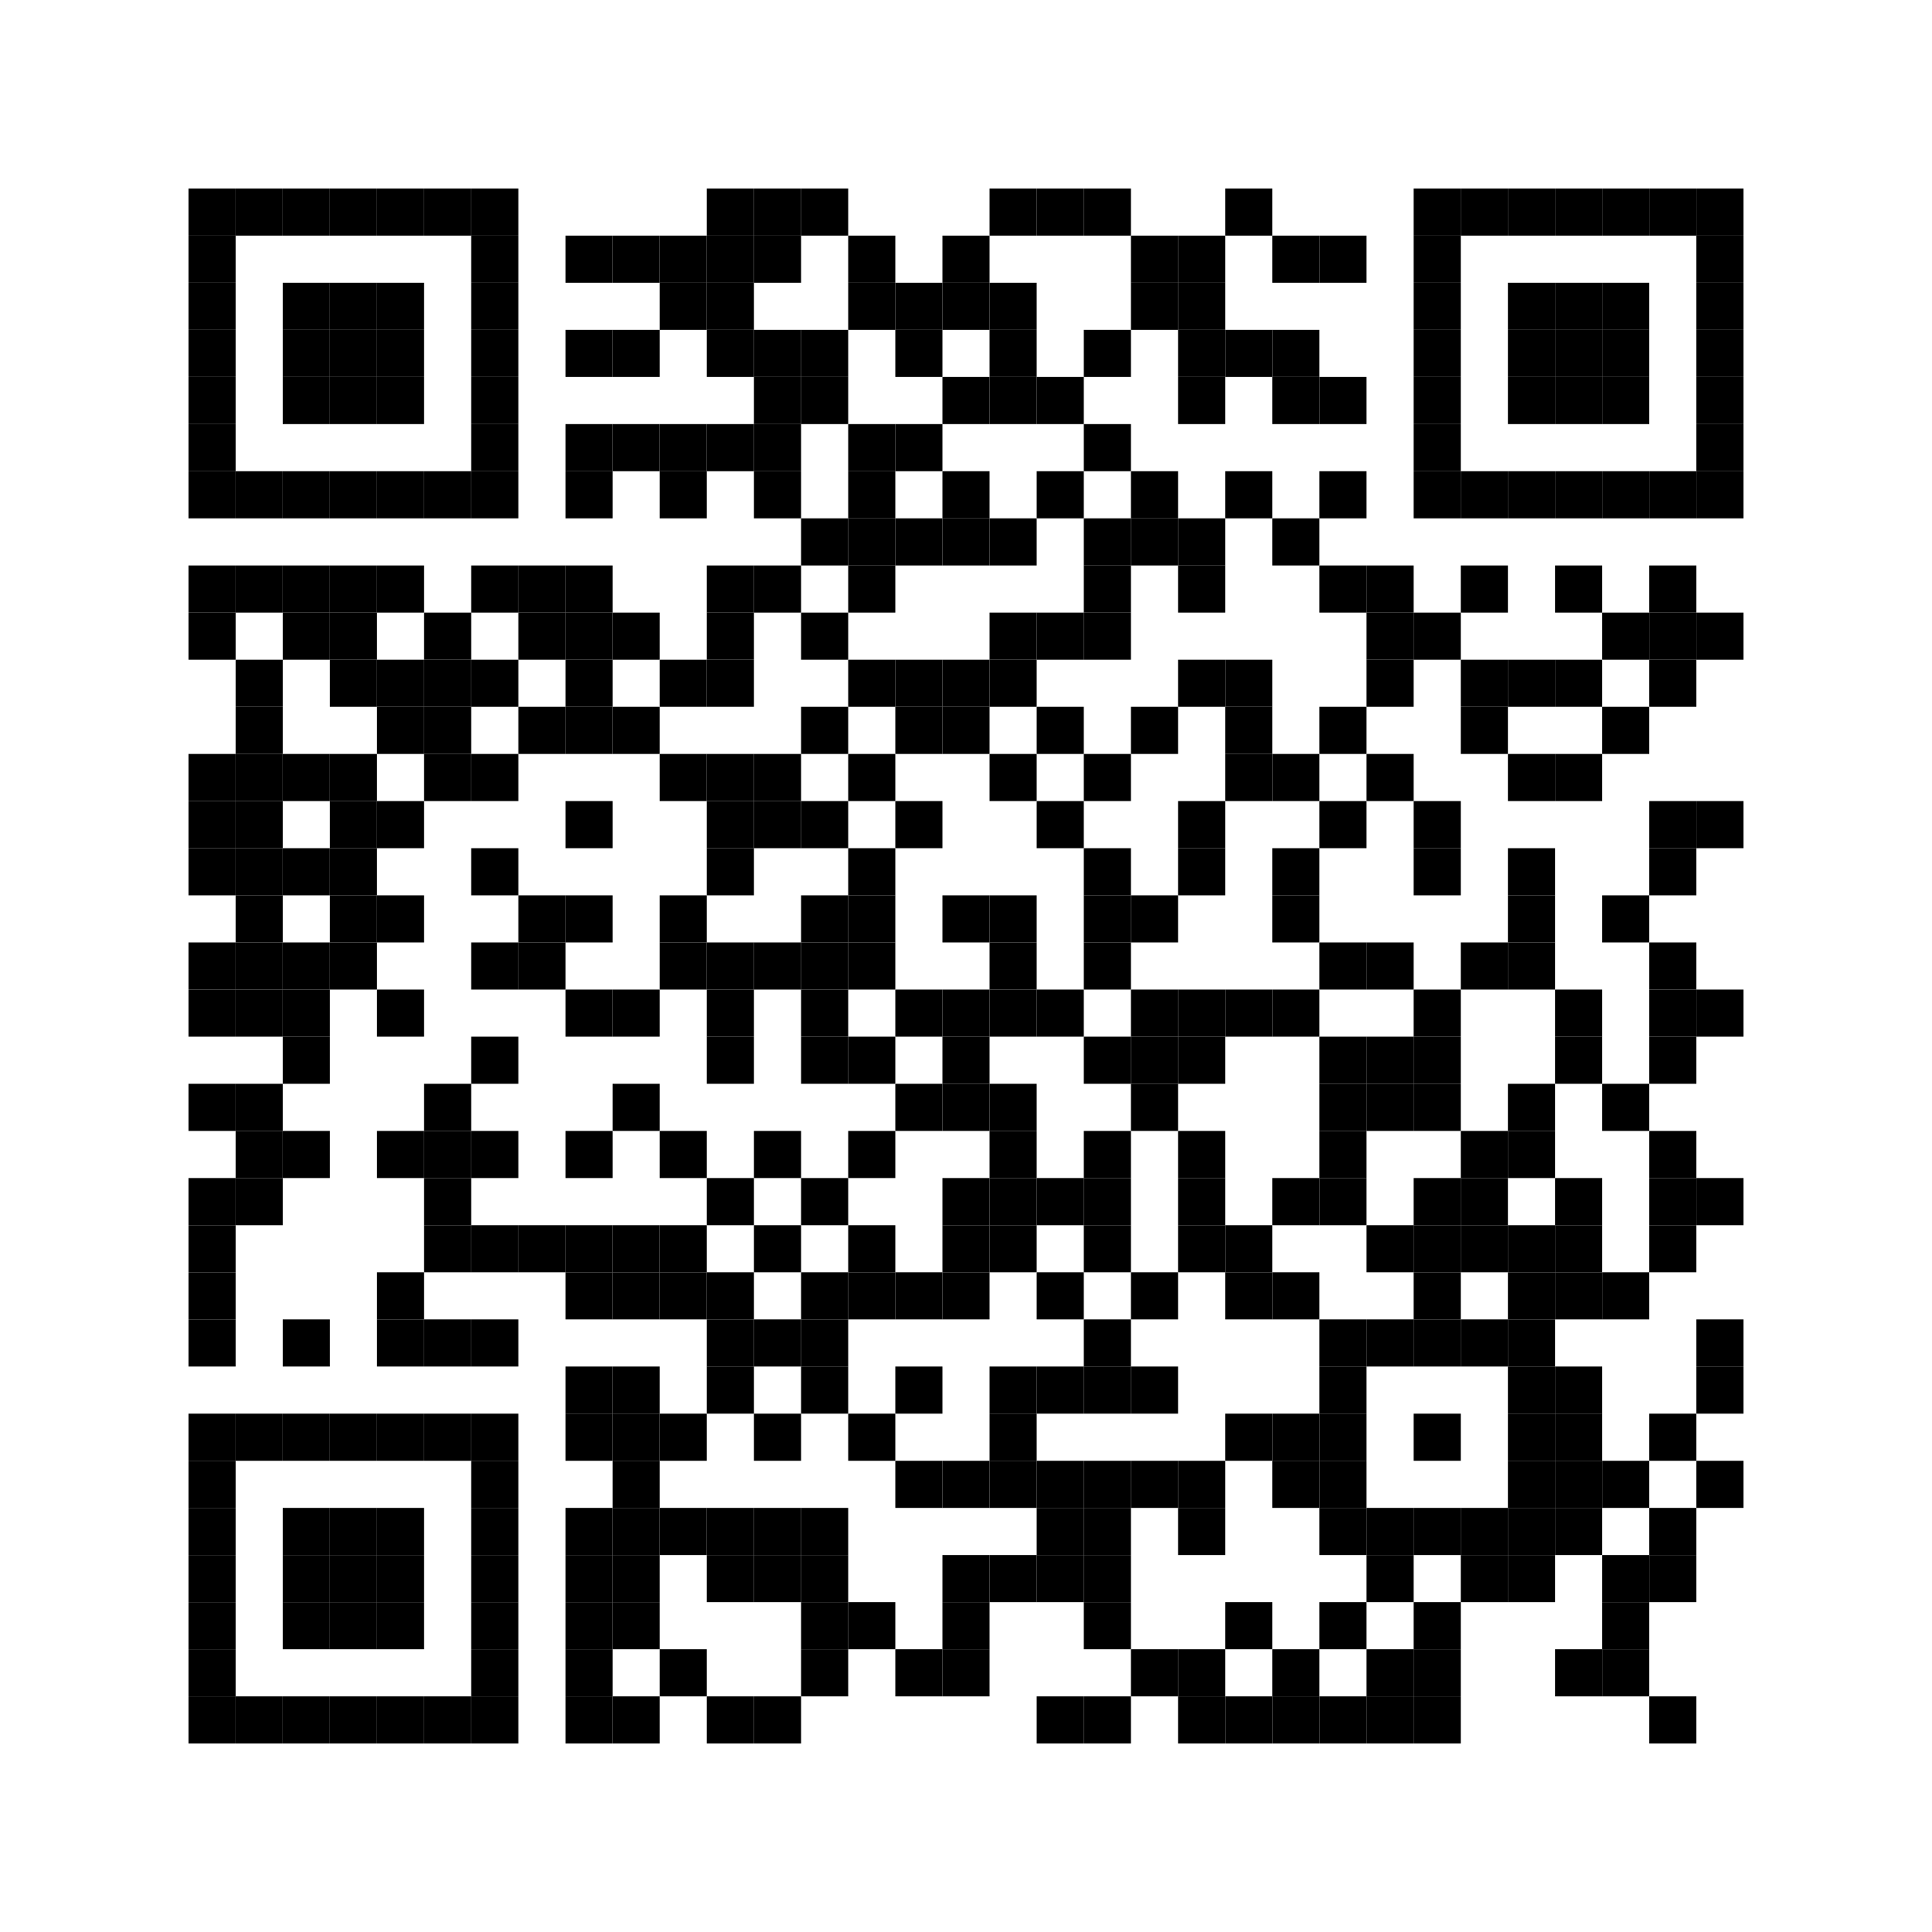
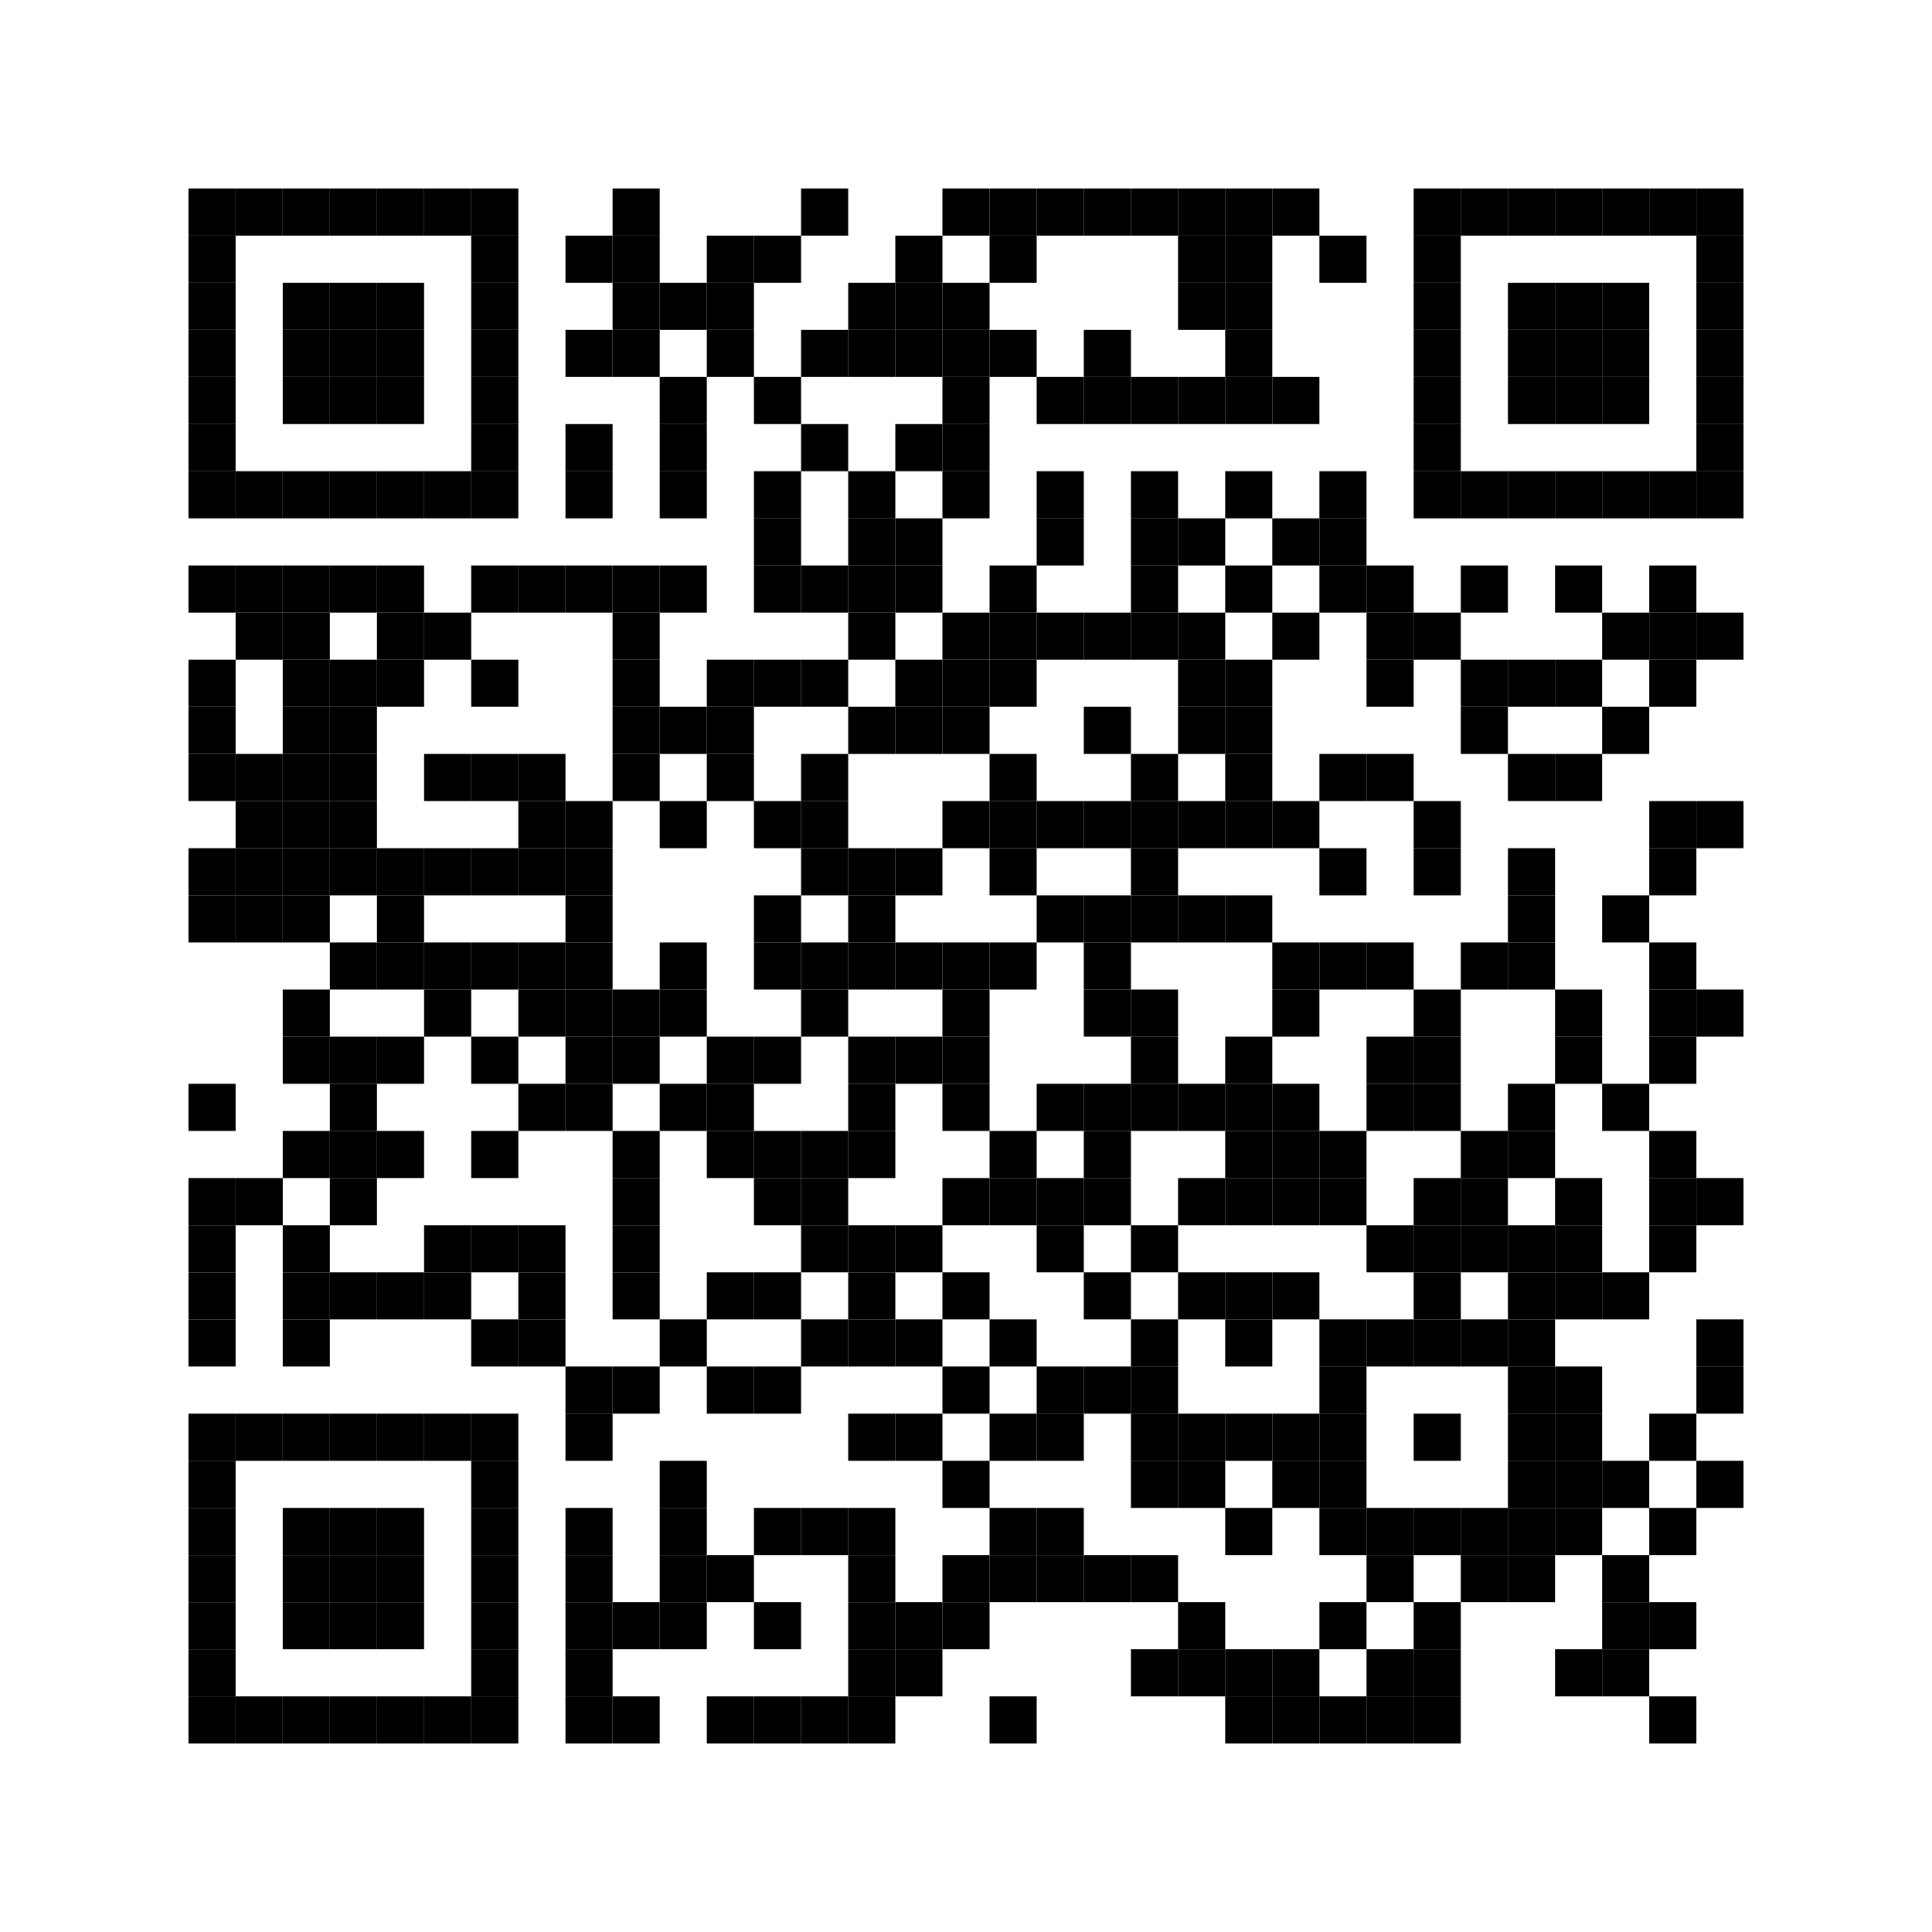
<svg xmlns="http://www.w3.org/2000/svg" width="4.34cm" height="4.34cm" viewBox="0 0 41 41" preserveAspectRatio="none" version="1.1">
  <g id="QRcode">
    <rect x="0" y="0" width="41" height="41" fill="#ffffff" />
    <g id="Pattern" transform="translate(4,4)">
      <rect x="0" y="0" width="1" height="1" fill="#000000" />
      <rect x="1" y="0" width="1" height="1" fill="#000000" />
      <rect x="2" y="0" width="1" height="1" fill="#000000" />
      <rect x="3" y="0" width="1" height="1" fill="#000000" />
      <rect x="4" y="0" width="1" height="1" fill="#000000" />
      <rect x="5" y="0" width="1" height="1" fill="#000000" />
      <rect x="6" y="0" width="1" height="1" fill="#000000" />
-       <rect x="11" y="0" width="1" height="1" fill="#000000" />
-       <rect x="12" y="0" width="1" height="1" fill="#000000" />
+       <rect x="9" y="0" width="1" height="1" fill="#000000" />
      <rect x="13" y="0" width="1" height="1" fill="#000000" />
+       <rect x="16" y="0" width="1" height="1" fill="#000000" />
      <rect x="17" y="0" width="1" height="1" fill="#000000" />
      <rect x="18" y="0" width="1" height="1" fill="#000000" />
      <rect x="19" y="0" width="1" height="1" fill="#000000" />
+       <rect x="20" y="0" width="1" height="1" fill="#000000" />
+       <rect x="21" y="0" width="1" height="1" fill="#000000" />
      <rect x="22" y="0" width="1" height="1" fill="#000000" />
+       <rect x="23" y="0" width="1" height="1" fill="#000000" />
      <rect x="26" y="0" width="1" height="1" fill="#000000" />
      <rect x="27" y="0" width="1" height="1" fill="#000000" />
      <rect x="28" y="0" width="1" height="1" fill="#000000" />
      <rect x="29" y="0" width="1" height="1" fill="#000000" />
      <rect x="30" y="0" width="1" height="1" fill="#000000" />
      <rect x="31" y="0" width="1" height="1" fill="#000000" />
      <rect x="32" y="0" width="1" height="1" fill="#000000" />
      <rect x="0" y="1" width="1" height="1" fill="#000000" />
      <rect x="6" y="1" width="1" height="1" fill="#000000" />
      <rect x="8" y="1" width="1" height="1" fill="#000000" />
      <rect x="9" y="1" width="1" height="1" fill="#000000" />
-       <rect x="10" y="1" width="1" height="1" fill="#000000" />
      <rect x="11" y="1" width="1" height="1" fill="#000000" />
      <rect x="12" y="1" width="1" height="1" fill="#000000" />
-       <rect x="14" y="1" width="1" height="1" fill="#000000" />
-       <rect x="16" y="1" width="1" height="1" fill="#000000" />
-       <rect x="20" y="1" width="1" height="1" fill="#000000" />
+       <rect x="15" y="1" width="1" height="1" fill="#000000" />
+       <rect x="17" y="1" width="1" height="1" fill="#000000" />
      <rect x="21" y="1" width="1" height="1" fill="#000000" />
-       <rect x="23" y="1" width="1" height="1" fill="#000000" />
+       <rect x="22" y="1" width="1" height="1" fill="#000000" />
      <rect x="24" y="1" width="1" height="1" fill="#000000" />
      <rect x="26" y="1" width="1" height="1" fill="#000000" />
      <rect x="32" y="1" width="1" height="1" fill="#000000" />
      <rect x="0" y="2" width="1" height="1" fill="#000000" />
      <rect x="2" y="2" width="1" height="1" fill="#000000" />
      <rect x="3" y="2" width="1" height="1" fill="#000000" />
      <rect x="4" y="2" width="1" height="1" fill="#000000" />
      <rect x="6" y="2" width="1" height="1" fill="#000000" />
+       <rect x="9" y="2" width="1" height="1" fill="#000000" />
      <rect x="10" y="2" width="1" height="1" fill="#000000" />
      <rect x="11" y="2" width="1" height="1" fill="#000000" />
      <rect x="14" y="2" width="1" height="1" fill="#000000" />
      <rect x="15" y="2" width="1" height="1" fill="#000000" />
      <rect x="16" y="2" width="1" height="1" fill="#000000" />
-       <rect x="17" y="2" width="1" height="1" fill="#000000" />
-       <rect x="20" y="2" width="1" height="1" fill="#000000" />
      <rect x="21" y="2" width="1" height="1" fill="#000000" />
+       <rect x="22" y="2" width="1" height="1" fill="#000000" />
      <rect x="26" y="2" width="1" height="1" fill="#000000" />
      <rect x="28" y="2" width="1" height="1" fill="#000000" />
      <rect x="29" y="2" width="1" height="1" fill="#000000" />
      <rect x="30" y="2" width="1" height="1" fill="#000000" />
      <rect x="32" y="2" width="1" height="1" fill="#000000" />
      <rect x="0" y="3" width="1" height="1" fill="#000000" />
      <rect x="2" y="3" width="1" height="1" fill="#000000" />
      <rect x="3" y="3" width="1" height="1" fill="#000000" />
      <rect x="4" y="3" width="1" height="1" fill="#000000" />
      <rect x="6" y="3" width="1" height="1" fill="#000000" />
      <rect x="8" y="3" width="1" height="1" fill="#000000" />
      <rect x="9" y="3" width="1" height="1" fill="#000000" />
      <rect x="11" y="3" width="1" height="1" fill="#000000" />
-       <rect x="12" y="3" width="1" height="1" fill="#000000" />
      <rect x="13" y="3" width="1" height="1" fill="#000000" />
+       <rect x="14" y="3" width="1" height="1" fill="#000000" />
      <rect x="15" y="3" width="1" height="1" fill="#000000" />
+       <rect x="16" y="3" width="1" height="1" fill="#000000" />
      <rect x="17" y="3" width="1" height="1" fill="#000000" />
      <rect x="19" y="3" width="1" height="1" fill="#000000" />
-       <rect x="21" y="3" width="1" height="1" fill="#000000" />
      <rect x="22" y="3" width="1" height="1" fill="#000000" />
-       <rect x="23" y="3" width="1" height="1" fill="#000000" />
      <rect x="26" y="3" width="1" height="1" fill="#000000" />
      <rect x="28" y="3" width="1" height="1" fill="#000000" />
      <rect x="29" y="3" width="1" height="1" fill="#000000" />
      <rect x="30" y="3" width="1" height="1" fill="#000000" />
      <rect x="32" y="3" width="1" height="1" fill="#000000" />
      <rect x="0" y="4" width="1" height="1" fill="#000000" />
      <rect x="2" y="4" width="1" height="1" fill="#000000" />
      <rect x="3" y="4" width="1" height="1" fill="#000000" />
      <rect x="4" y="4" width="1" height="1" fill="#000000" />
      <rect x="6" y="4" width="1" height="1" fill="#000000" />
+       <rect x="10" y="4" width="1" height="1" fill="#000000" />
      <rect x="12" y="4" width="1" height="1" fill="#000000" />
-       <rect x="13" y="4" width="1" height="1" fill="#000000" />
      <rect x="16" y="4" width="1" height="1" fill="#000000" />
-       <rect x="17" y="4" width="1" height="1" fill="#000000" />
      <rect x="18" y="4" width="1" height="1" fill="#000000" />
+       <rect x="19" y="4" width="1" height="1" fill="#000000" />
+       <rect x="20" y="4" width="1" height="1" fill="#000000" />
      <rect x="21" y="4" width="1" height="1" fill="#000000" />
+       <rect x="22" y="4" width="1" height="1" fill="#000000" />
      <rect x="23" y="4" width="1" height="1" fill="#000000" />
-       <rect x="24" y="4" width="1" height="1" fill="#000000" />
      <rect x="26" y="4" width="1" height="1" fill="#000000" />
      <rect x="28" y="4" width="1" height="1" fill="#000000" />
      <rect x="29" y="4" width="1" height="1" fill="#000000" />
      <rect x="30" y="4" width="1" height="1" fill="#000000" />
      <rect x="32" y="4" width="1" height="1" fill="#000000" />
      <rect x="0" y="5" width="1" height="1" fill="#000000" />
      <rect x="6" y="5" width="1" height="1" fill="#000000" />
      <rect x="8" y="5" width="1" height="1" fill="#000000" />
-       <rect x="9" y="5" width="1" height="1" fill="#000000" />
      <rect x="10" y="5" width="1" height="1" fill="#000000" />
-       <rect x="11" y="5" width="1" height="1" fill="#000000" />
-       <rect x="12" y="5" width="1" height="1" fill="#000000" />
-       <rect x="14" y="5" width="1" height="1" fill="#000000" />
+       <rect x="13" y="5" width="1" height="1" fill="#000000" />
      <rect x="15" y="5" width="1" height="1" fill="#000000" />
-       <rect x="19" y="5" width="1" height="1" fill="#000000" />
+       <rect x="16" y="5" width="1" height="1" fill="#000000" />
      <rect x="26" y="5" width="1" height="1" fill="#000000" />
      <rect x="32" y="5" width="1" height="1" fill="#000000" />
      <rect x="0" y="6" width="1" height="1" fill="#000000" />
      <rect x="1" y="6" width="1" height="1" fill="#000000" />
      <rect x="2" y="6" width="1" height="1" fill="#000000" />
      <rect x="3" y="6" width="1" height="1" fill="#000000" />
      <rect x="4" y="6" width="1" height="1" fill="#000000" />
      <rect x="5" y="6" width="1" height="1" fill="#000000" />
      <rect x="6" y="6" width="1" height="1" fill="#000000" />
      <rect x="8" y="6" width="1" height="1" fill="#000000" />
      <rect x="10" y="6" width="1" height="1" fill="#000000" />
      <rect x="12" y="6" width="1" height="1" fill="#000000" />
      <rect x="14" y="6" width="1" height="1" fill="#000000" />
      <rect x="16" y="6" width="1" height="1" fill="#000000" />
      <rect x="18" y="6" width="1" height="1" fill="#000000" />
      <rect x="20" y="6" width="1" height="1" fill="#000000" />
      <rect x="22" y="6" width="1" height="1" fill="#000000" />
      <rect x="24" y="6" width="1" height="1" fill="#000000" />
      <rect x="26" y="6" width="1" height="1" fill="#000000" />
      <rect x="27" y="6" width="1" height="1" fill="#000000" />
      <rect x="28" y="6" width="1" height="1" fill="#000000" />
      <rect x="29" y="6" width="1" height="1" fill="#000000" />
      <rect x="30" y="6" width="1" height="1" fill="#000000" />
      <rect x="31" y="6" width="1" height="1" fill="#000000" />
      <rect x="32" y="6" width="1" height="1" fill="#000000" />
-       <rect x="13" y="7" width="1" height="1" fill="#000000" />
+       <rect x="12" y="7" width="1" height="1" fill="#000000" />
      <rect x="14" y="7" width="1" height="1" fill="#000000" />
      <rect x="15" y="7" width="1" height="1" fill="#000000" />
-       <rect x="16" y="7" width="1" height="1" fill="#000000" />
-       <rect x="17" y="7" width="1" height="1" fill="#000000" />
-       <rect x="19" y="7" width="1" height="1" fill="#000000" />
+       <rect x="18" y="7" width="1" height="1" fill="#000000" />
      <rect x="20" y="7" width="1" height="1" fill="#000000" />
      <rect x="21" y="7" width="1" height="1" fill="#000000" />
      <rect x="23" y="7" width="1" height="1" fill="#000000" />
+       <rect x="24" y="7" width="1" height="1" fill="#000000" />
      <rect x="0" y="8" width="1" height="1" fill="#000000" />
      <rect x="1" y="8" width="1" height="1" fill="#000000" />
      <rect x="2" y="8" width="1" height="1" fill="#000000" />
      <rect x="3" y="8" width="1" height="1" fill="#000000" />
      <rect x="4" y="8" width="1" height="1" fill="#000000" />
      <rect x="6" y="8" width="1" height="1" fill="#000000" />
      <rect x="7" y="8" width="1" height="1" fill="#000000" />
      <rect x="8" y="8" width="1" height="1" fill="#000000" />
-       <rect x="11" y="8" width="1" height="1" fill="#000000" />
+       <rect x="9" y="8" width="1" height="1" fill="#000000" />
+       <rect x="10" y="8" width="1" height="1" fill="#000000" />
      <rect x="12" y="8" width="1" height="1" fill="#000000" />
+       <rect x="13" y="8" width="1" height="1" fill="#000000" />
      <rect x="14" y="8" width="1" height="1" fill="#000000" />
-       <rect x="19" y="8" width="1" height="1" fill="#000000" />
-       <rect x="21" y="8" width="1" height="1" fill="#000000" />
+       <rect x="15" y="8" width="1" height="1" fill="#000000" />
+       <rect x="17" y="8" width="1" height="1" fill="#000000" />
+       <rect x="20" y="8" width="1" height="1" fill="#000000" />
+       <rect x="22" y="8" width="1" height="1" fill="#000000" />
      <rect x="24" y="8" width="1" height="1" fill="#000000" />
      <rect x="25" y="8" width="1" height="1" fill="#000000" />
      <rect x="27" y="8" width="1" height="1" fill="#000000" />
      <rect x="29" y="8" width="1" height="1" fill="#000000" />
      <rect x="31" y="8" width="1" height="1" fill="#000000" />
-       <rect x="0" y="9" width="1" height="1" fill="#000000" />
+       <rect x="1" y="9" width="1" height="1" fill="#000000" />
      <rect x="2" y="9" width="1" height="1" fill="#000000" />
-       <rect x="3" y="9" width="1" height="1" fill="#000000" />
+       <rect x="4" y="9" width="1" height="1" fill="#000000" />
      <rect x="5" y="9" width="1" height="1" fill="#000000" />
-       <rect x="7" y="9" width="1" height="1" fill="#000000" />
-       <rect x="8" y="9" width="1" height="1" fill="#000000" />
      <rect x="9" y="9" width="1" height="1" fill="#000000" />
-       <rect x="11" y="9" width="1" height="1" fill="#000000" />
-       <rect x="13" y="9" width="1" height="1" fill="#000000" />
+       <rect x="14" y="9" width="1" height="1" fill="#000000" />
+       <rect x="16" y="9" width="1" height="1" fill="#000000" />
      <rect x="17" y="9" width="1" height="1" fill="#000000" />
      <rect x="18" y="9" width="1" height="1" fill="#000000" />
      <rect x="19" y="9" width="1" height="1" fill="#000000" />
+       <rect x="20" y="9" width="1" height="1" fill="#000000" />
+       <rect x="21" y="9" width="1" height="1" fill="#000000" />
+       <rect x="23" y="9" width="1" height="1" fill="#000000" />
      <rect x="25" y="9" width="1" height="1" fill="#000000" />
      <rect x="26" y="9" width="1" height="1" fill="#000000" />
      <rect x="30" y="9" width="1" height="1" fill="#000000" />
      <rect x="31" y="9" width="1" height="1" fill="#000000" />
      <rect x="32" y="9" width="1" height="1" fill="#000000" />
-       <rect x="1" y="10" width="1" height="1" fill="#000000" />
+       <rect x="0" y="10" width="1" height="1" fill="#000000" />
+       <rect x="2" y="10" width="1" height="1" fill="#000000" />
      <rect x="3" y="10" width="1" height="1" fill="#000000" />
      <rect x="4" y="10" width="1" height="1" fill="#000000" />
-       <rect x="5" y="10" width="1" height="1" fill="#000000" />
      <rect x="6" y="10" width="1" height="1" fill="#000000" />
-       <rect x="8" y="10" width="1" height="1" fill="#000000" />
-       <rect x="10" y="10" width="1" height="1" fill="#000000" />
+       <rect x="9" y="10" width="1" height="1" fill="#000000" />
      <rect x="11" y="10" width="1" height="1" fill="#000000" />
-       <rect x="14" y="10" width="1" height="1" fill="#000000" />
+       <rect x="12" y="10" width="1" height="1" fill="#000000" />
+       <rect x="13" y="10" width="1" height="1" fill="#000000" />
      <rect x="15" y="10" width="1" height="1" fill="#000000" />
      <rect x="16" y="10" width="1" height="1" fill="#000000" />
      <rect x="17" y="10" width="1" height="1" fill="#000000" />
      <rect x="21" y="10" width="1" height="1" fill="#000000" />
      <rect x="22" y="10" width="1" height="1" fill="#000000" />
      <rect x="25" y="10" width="1" height="1" fill="#000000" />
      <rect x="27" y="10" width="1" height="1" fill="#000000" />
      <rect x="28" y="10" width="1" height="1" fill="#000000" />
      <rect x="29" y="10" width="1" height="1" fill="#000000" />
      <rect x="31" y="10" width="1" height="1" fill="#000000" />
-       <rect x="1" y="11" width="1" height="1" fill="#000000" />
-       <rect x="4" y="11" width="1" height="1" fill="#000000" />
-       <rect x="5" y="11" width="1" height="1" fill="#000000" />
-       <rect x="7" y="11" width="1" height="1" fill="#000000" />
-       <rect x="8" y="11" width="1" height="1" fill="#000000" />
+       <rect x="0" y="11" width="1" height="1" fill="#000000" />
+       <rect x="2" y="11" width="1" height="1" fill="#000000" />
+       <rect x="3" y="11" width="1" height="1" fill="#000000" />
      <rect x="9" y="11" width="1" height="1" fill="#000000" />
-       <rect x="13" y="11" width="1" height="1" fill="#000000" />
+       <rect x="10" y="11" width="1" height="1" fill="#000000" />
+       <rect x="11" y="11" width="1" height="1" fill="#000000" />
+       <rect x="14" y="11" width="1" height="1" fill="#000000" />
      <rect x="15" y="11" width="1" height="1" fill="#000000" />
      <rect x="16" y="11" width="1" height="1" fill="#000000" />
-       <rect x="18" y="11" width="1" height="1" fill="#000000" />
-       <rect x="20" y="11" width="1" height="1" fill="#000000" />
+       <rect x="19" y="11" width="1" height="1" fill="#000000" />
+       <rect x="21" y="11" width="1" height="1" fill="#000000" />
      <rect x="22" y="11" width="1" height="1" fill="#000000" />
-       <rect x="24" y="11" width="1" height="1" fill="#000000" />
      <rect x="27" y="11" width="1" height="1" fill="#000000" />
      <rect x="30" y="11" width="1" height="1" fill="#000000" />
      <rect x="0" y="12" width="1" height="1" fill="#000000" />
      <rect x="1" y="12" width="1" height="1" fill="#000000" />
      <rect x="2" y="12" width="1" height="1" fill="#000000" />
      <rect x="3" y="12" width="1" height="1" fill="#000000" />
      <rect x="5" y="12" width="1" height="1" fill="#000000" />
      <rect x="6" y="12" width="1" height="1" fill="#000000" />
-       <rect x="10" y="12" width="1" height="1" fill="#000000" />
+       <rect x="7" y="12" width="1" height="1" fill="#000000" />
+       <rect x="9" y="12" width="1" height="1" fill="#000000" />
      <rect x="11" y="12" width="1" height="1" fill="#000000" />
-       <rect x="12" y="12" width="1" height="1" fill="#000000" />
-       <rect x="14" y="12" width="1" height="1" fill="#000000" />
+       <rect x="13" y="12" width="1" height="1" fill="#000000" />
      <rect x="17" y="12" width="1" height="1" fill="#000000" />
-       <rect x="19" y="12" width="1" height="1" fill="#000000" />
+       <rect x="20" y="12" width="1" height="1" fill="#000000" />
      <rect x="22" y="12" width="1" height="1" fill="#000000" />
-       <rect x="23" y="12" width="1" height="1" fill="#000000" />
+       <rect x="24" y="12" width="1" height="1" fill="#000000" />
      <rect x="25" y="12" width="1" height="1" fill="#000000" />
      <rect x="28" y="12" width="1" height="1" fill="#000000" />
      <rect x="29" y="12" width="1" height="1" fill="#000000" />
-       <rect x="0" y="13" width="1" height="1" fill="#000000" />
      <rect x="1" y="13" width="1" height="1" fill="#000000" />
+       <rect x="2" y="13" width="1" height="1" fill="#000000" />
      <rect x="3" y="13" width="1" height="1" fill="#000000" />
-       <rect x="4" y="13" width="1" height="1" fill="#000000" />
+       <rect x="7" y="13" width="1" height="1" fill="#000000" />
      <rect x="8" y="13" width="1" height="1" fill="#000000" />
-       <rect x="11" y="13" width="1" height="1" fill="#000000" />
+       <rect x="10" y="13" width="1" height="1" fill="#000000" />
      <rect x="12" y="13" width="1" height="1" fill="#000000" />
      <rect x="13" y="13" width="1" height="1" fill="#000000" />
-       <rect x="15" y="13" width="1" height="1" fill="#000000" />
+       <rect x="16" y="13" width="1" height="1" fill="#000000" />
+       <rect x="17" y="13" width="1" height="1" fill="#000000" />
      <rect x="18" y="13" width="1" height="1" fill="#000000" />
+       <rect x="19" y="13" width="1" height="1" fill="#000000" />
+       <rect x="20" y="13" width="1" height="1" fill="#000000" />
      <rect x="21" y="13" width="1" height="1" fill="#000000" />
-       <rect x="24" y="13" width="1" height="1" fill="#000000" />
+       <rect x="22" y="13" width="1" height="1" fill="#000000" />
+       <rect x="23" y="13" width="1" height="1" fill="#000000" />
      <rect x="26" y="13" width="1" height="1" fill="#000000" />
      <rect x="31" y="13" width="1" height="1" fill="#000000" />
      <rect x="32" y="13" width="1" height="1" fill="#000000" />
      <rect x="0" y="14" width="1" height="1" fill="#000000" />
      <rect x="1" y="14" width="1" height="1" fill="#000000" />
      <rect x="2" y="14" width="1" height="1" fill="#000000" />
      <rect x="3" y="14" width="1" height="1" fill="#000000" />
+       <rect x="4" y="14" width="1" height="1" fill="#000000" />
+       <rect x="5" y="14" width="1" height="1" fill="#000000" />
      <rect x="6" y="14" width="1" height="1" fill="#000000" />
-       <rect x="11" y="14" width="1" height="1" fill="#000000" />
+       <rect x="7" y="14" width="1" height="1" fill="#000000" />
+       <rect x="8" y="14" width="1" height="1" fill="#000000" />
+       <rect x="13" y="14" width="1" height="1" fill="#000000" />
      <rect x="14" y="14" width="1" height="1" fill="#000000" />
-       <rect x="19" y="14" width="1" height="1" fill="#000000" />
-       <rect x="21" y="14" width="1" height="1" fill="#000000" />
-       <rect x="23" y="14" width="1" height="1" fill="#000000" />
+       <rect x="15" y="14" width="1" height="1" fill="#000000" />
+       <rect x="17" y="14" width="1" height="1" fill="#000000" />
+       <rect x="20" y="14" width="1" height="1" fill="#000000" />
+       <rect x="24" y="14" width="1" height="1" fill="#000000" />
      <rect x="26" y="14" width="1" height="1" fill="#000000" />
      <rect x="28" y="14" width="1" height="1" fill="#000000" />
      <rect x="31" y="14" width="1" height="1" fill="#000000" />
+       <rect x="0" y="15" width="1" height="1" fill="#000000" />
      <rect x="1" y="15" width="1" height="1" fill="#000000" />
-       <rect x="3" y="15" width="1" height="1" fill="#000000" />
+       <rect x="2" y="15" width="1" height="1" fill="#000000" />
      <rect x="4" y="15" width="1" height="1" fill="#000000" />
-       <rect x="7" y="15" width="1" height="1" fill="#000000" />
      <rect x="8" y="15" width="1" height="1" fill="#000000" />
-       <rect x="10" y="15" width="1" height="1" fill="#000000" />
-       <rect x="13" y="15" width="1" height="1" fill="#000000" />
+       <rect x="12" y="15" width="1" height="1" fill="#000000" />
      <rect x="14" y="15" width="1" height="1" fill="#000000" />
-       <rect x="16" y="15" width="1" height="1" fill="#000000" />
-       <rect x="17" y="15" width="1" height="1" fill="#000000" />
+       <rect x="18" y="15" width="1" height="1" fill="#000000" />
      <rect x="19" y="15" width="1" height="1" fill="#000000" />
      <rect x="20" y="15" width="1" height="1" fill="#000000" />
-       <rect x="23" y="15" width="1" height="1" fill="#000000" />
+       <rect x="21" y="15" width="1" height="1" fill="#000000" />
+       <rect x="22" y="15" width="1" height="1" fill="#000000" />
      <rect x="28" y="15" width="1" height="1" fill="#000000" />
      <rect x="30" y="15" width="1" height="1" fill="#000000" />
-       <rect x="0" y="16" width="1" height="1" fill="#000000" />
-       <rect x="1" y="16" width="1" height="1" fill="#000000" />
-       <rect x="2" y="16" width="1" height="1" fill="#000000" />
      <rect x="3" y="16" width="1" height="1" fill="#000000" />
+       <rect x="4" y="16" width="1" height="1" fill="#000000" />
+       <rect x="5" y="16" width="1" height="1" fill="#000000" />
      <rect x="6" y="16" width="1" height="1" fill="#000000" />
      <rect x="7" y="16" width="1" height="1" fill="#000000" />
+       <rect x="8" y="16" width="1" height="1" fill="#000000" />
      <rect x="10" y="16" width="1" height="1" fill="#000000" />
-       <rect x="11" y="16" width="1" height="1" fill="#000000" />
      <rect x="12" y="16" width="1" height="1" fill="#000000" />
      <rect x="13" y="16" width="1" height="1" fill="#000000" />
      <rect x="14" y="16" width="1" height="1" fill="#000000" />
+       <rect x="15" y="16" width="1" height="1" fill="#000000" />
+       <rect x="16" y="16" width="1" height="1" fill="#000000" />
      <rect x="17" y="16" width="1" height="1" fill="#000000" />
      <rect x="19" y="16" width="1" height="1" fill="#000000" />
+       <rect x="23" y="16" width="1" height="1" fill="#000000" />
      <rect x="24" y="16" width="1" height="1" fill="#000000" />
      <rect x="25" y="16" width="1" height="1" fill="#000000" />
      <rect x="27" y="16" width="1" height="1" fill="#000000" />
      <rect x="28" y="16" width="1" height="1" fill="#000000" />
      <rect x="31" y="16" width="1" height="1" fill="#000000" />
-       <rect x="0" y="17" width="1" height="1" fill="#000000" />
-       <rect x="1" y="17" width="1" height="1" fill="#000000" />
      <rect x="2" y="17" width="1" height="1" fill="#000000" />
-       <rect x="4" y="17" width="1" height="1" fill="#000000" />
+       <rect x="5" y="17" width="1" height="1" fill="#000000" />
+       <rect x="7" y="17" width="1" height="1" fill="#000000" />
      <rect x="8" y="17" width="1" height="1" fill="#000000" />
      <rect x="9" y="17" width="1" height="1" fill="#000000" />
-       <rect x="11" y="17" width="1" height="1" fill="#000000" />
+       <rect x="10" y="17" width="1" height="1" fill="#000000" />
      <rect x="13" y="17" width="1" height="1" fill="#000000" />
-       <rect x="15" y="17" width="1" height="1" fill="#000000" />
      <rect x="16" y="17" width="1" height="1" fill="#000000" />
-       <rect x="17" y="17" width="1" height="1" fill="#000000" />
-       <rect x="18" y="17" width="1" height="1" fill="#000000" />
+       <rect x="19" y="17" width="1" height="1" fill="#000000" />
      <rect x="20" y="17" width="1" height="1" fill="#000000" />
-       <rect x="21" y="17" width="1" height="1" fill="#000000" />
-       <rect x="22" y="17" width="1" height="1" fill="#000000" />
      <rect x="23" y="17" width="1" height="1" fill="#000000" />
      <rect x="26" y="17" width="1" height="1" fill="#000000" />
      <rect x="29" y="17" width="1" height="1" fill="#000000" />
      <rect x="31" y="17" width="1" height="1" fill="#000000" />
      <rect x="32" y="17" width="1" height="1" fill="#000000" />
      <rect x="2" y="18" width="1" height="1" fill="#000000" />
+       <rect x="3" y="18" width="1" height="1" fill="#000000" />
+       <rect x="4" y="18" width="1" height="1" fill="#000000" />
      <rect x="6" y="18" width="1" height="1" fill="#000000" />
+       <rect x="8" y="18" width="1" height="1" fill="#000000" />
+       <rect x="9" y="18" width="1" height="1" fill="#000000" />
      <rect x="11" y="18" width="1" height="1" fill="#000000" />
-       <rect x="13" y="18" width="1" height="1" fill="#000000" />
+       <rect x="12" y="18" width="1" height="1" fill="#000000" />
      <rect x="14" y="18" width="1" height="1" fill="#000000" />
+       <rect x="15" y="18" width="1" height="1" fill="#000000" />
      <rect x="16" y="18" width="1" height="1" fill="#000000" />
-       <rect x="19" y="18" width="1" height="1" fill="#000000" />
      <rect x="20" y="18" width="1" height="1" fill="#000000" />
-       <rect x="21" y="18" width="1" height="1" fill="#000000" />
-       <rect x="24" y="18" width="1" height="1" fill="#000000" />
+       <rect x="22" y="18" width="1" height="1" fill="#000000" />
      <rect x="25" y="18" width="1" height="1" fill="#000000" />
      <rect x="26" y="18" width="1" height="1" fill="#000000" />
      <rect x="29" y="18" width="1" height="1" fill="#000000" />
      <rect x="31" y="18" width="1" height="1" fill="#000000" />
      <rect x="0" y="19" width="1" height="1" fill="#000000" />
-       <rect x="1" y="19" width="1" height="1" fill="#000000" />
-       <rect x="5" y="19" width="1" height="1" fill="#000000" />
-       <rect x="9" y="19" width="1" height="1" fill="#000000" />
-       <rect x="15" y="19" width="1" height="1" fill="#000000" />
+       <rect x="3" y="19" width="1" height="1" fill="#000000" />
+       <rect x="7" y="19" width="1" height="1" fill="#000000" />
+       <rect x="8" y="19" width="1" height="1" fill="#000000" />
+       <rect x="10" y="19" width="1" height="1" fill="#000000" />
+       <rect x="11" y="19" width="1" height="1" fill="#000000" />
+       <rect x="14" y="19" width="1" height="1" fill="#000000" />
      <rect x="16" y="19" width="1" height="1" fill="#000000" />
-       <rect x="17" y="19" width="1" height="1" fill="#000000" />
+       <rect x="18" y="19" width="1" height="1" fill="#000000" />
+       <rect x="19" y="19" width="1" height="1" fill="#000000" />
      <rect x="20" y="19" width="1" height="1" fill="#000000" />
-       <rect x="24" y="19" width="1" height="1" fill="#000000" />
+       <rect x="21" y="19" width="1" height="1" fill="#000000" />
+       <rect x="22" y="19" width="1" height="1" fill="#000000" />
+       <rect x="23" y="19" width="1" height="1" fill="#000000" />
      <rect x="25" y="19" width="1" height="1" fill="#000000" />
      <rect x="26" y="19" width="1" height="1" fill="#000000" />
      <rect x="28" y="19" width="1" height="1" fill="#000000" />
      <rect x="30" y="19" width="1" height="1" fill="#000000" />
-       <rect x="1" y="20" width="1" height="1" fill="#000000" />
      <rect x="2" y="20" width="1" height="1" fill="#000000" />
+       <rect x="3" y="20" width="1" height="1" fill="#000000" />
      <rect x="4" y="20" width="1" height="1" fill="#000000" />
-       <rect x="5" y="20" width="1" height="1" fill="#000000" />
      <rect x="6" y="20" width="1" height="1" fill="#000000" />
-       <rect x="8" y="20" width="1" height="1" fill="#000000" />
-       <rect x="10" y="20" width="1" height="1" fill="#000000" />
+       <rect x="9" y="20" width="1" height="1" fill="#000000" />
+       <rect x="11" y="20" width="1" height="1" fill="#000000" />
      <rect x="12" y="20" width="1" height="1" fill="#000000" />
+       <rect x="13" y="20" width="1" height="1" fill="#000000" />
      <rect x="14" y="20" width="1" height="1" fill="#000000" />
      <rect x="17" y="20" width="1" height="1" fill="#000000" />
      <rect x="19" y="20" width="1" height="1" fill="#000000" />
-       <rect x="21" y="20" width="1" height="1" fill="#000000" />
+       <rect x="22" y="20" width="1" height="1" fill="#000000" />
+       <rect x="23" y="20" width="1" height="1" fill="#000000" />
      <rect x="24" y="20" width="1" height="1" fill="#000000" />
      <rect x="27" y="20" width="1" height="1" fill="#000000" />
      <rect x="28" y="20" width="1" height="1" fill="#000000" />
      <rect x="31" y="20" width="1" height="1" fill="#000000" />
      <rect x="0" y="21" width="1" height="1" fill="#000000" />
      <rect x="1" y="21" width="1" height="1" fill="#000000" />
-       <rect x="5" y="21" width="1" height="1" fill="#000000" />
-       <rect x="11" y="21" width="1" height="1" fill="#000000" />
+       <rect x="3" y="21" width="1" height="1" fill="#000000" />
+       <rect x="9" y="21" width="1" height="1" fill="#000000" />
+       <rect x="12" y="21" width="1" height="1" fill="#000000" />
      <rect x="13" y="21" width="1" height="1" fill="#000000" />
      <rect x="16" y="21" width="1" height="1" fill="#000000" />
      <rect x="17" y="21" width="1" height="1" fill="#000000" />
      <rect x="18" y="21" width="1" height="1" fill="#000000" />
      <rect x="19" y="21" width="1" height="1" fill="#000000" />
      <rect x="21" y="21" width="1" height="1" fill="#000000" />
+       <rect x="22" y="21" width="1" height="1" fill="#000000" />
      <rect x="23" y="21" width="1" height="1" fill="#000000" />
      <rect x="24" y="21" width="1" height="1" fill="#000000" />
      <rect x="26" y="21" width="1" height="1" fill="#000000" />
      <rect x="27" y="21" width="1" height="1" fill="#000000" />
      <rect x="29" y="21" width="1" height="1" fill="#000000" />
      <rect x="31" y="21" width="1" height="1" fill="#000000" />
      <rect x="32" y="21" width="1" height="1" fill="#000000" />
      <rect x="0" y="22" width="1" height="1" fill="#000000" />
+       <rect x="2" y="22" width="1" height="1" fill="#000000" />
      <rect x="5" y="22" width="1" height="1" fill="#000000" />
      <rect x="6" y="22" width="1" height="1" fill="#000000" />
      <rect x="7" y="22" width="1" height="1" fill="#000000" />
-       <rect x="8" y="22" width="1" height="1" fill="#000000" />
      <rect x="9" y="22" width="1" height="1" fill="#000000" />
-       <rect x="10" y="22" width="1" height="1" fill="#000000" />
-       <rect x="12" y="22" width="1" height="1" fill="#000000" />
+       <rect x="13" y="22" width="1" height="1" fill="#000000" />
      <rect x="14" y="22" width="1" height="1" fill="#000000" />
-       <rect x="16" y="22" width="1" height="1" fill="#000000" />
-       <rect x="17" y="22" width="1" height="1" fill="#000000" />
-       <rect x="19" y="22" width="1" height="1" fill="#000000" />
-       <rect x="21" y="22" width="1" height="1" fill="#000000" />
-       <rect x="22" y="22" width="1" height="1" fill="#000000" />
+       <rect x="15" y="22" width="1" height="1" fill="#000000" />
+       <rect x="18" y="22" width="1" height="1" fill="#000000" />
+       <rect x="20" y="22" width="1" height="1" fill="#000000" />
      <rect x="25" y="22" width="1" height="1" fill="#000000" />
      <rect x="26" y="22" width="1" height="1" fill="#000000" />
      <rect x="27" y="22" width="1" height="1" fill="#000000" />
      <rect x="28" y="22" width="1" height="1" fill="#000000" />
      <rect x="29" y="22" width="1" height="1" fill="#000000" />
      <rect x="31" y="22" width="1" height="1" fill="#000000" />
      <rect x="0" y="23" width="1" height="1" fill="#000000" />
+       <rect x="2" y="23" width="1" height="1" fill="#000000" />
+       <rect x="3" y="23" width="1" height="1" fill="#000000" />
      <rect x="4" y="23" width="1" height="1" fill="#000000" />
-       <rect x="8" y="23" width="1" height="1" fill="#000000" />
+       <rect x="5" y="23" width="1" height="1" fill="#000000" />
+       <rect x="7" y="23" width="1" height="1" fill="#000000" />
      <rect x="9" y="23" width="1" height="1" fill="#000000" />
-       <rect x="10" y="23" width="1" height="1" fill="#000000" />
      <rect x="11" y="23" width="1" height="1" fill="#000000" />
-       <rect x="13" y="23" width="1" height="1" fill="#000000" />
+       <rect x="12" y="23" width="1" height="1" fill="#000000" />
      <rect x="14" y="23" width="1" height="1" fill="#000000" />
-       <rect x="15" y="23" width="1" height="1" fill="#000000" />
      <rect x="16" y="23" width="1" height="1" fill="#000000" />
-       <rect x="18" y="23" width="1" height="1" fill="#000000" />
-       <rect x="20" y="23" width="1" height="1" fill="#000000" />
+       <rect x="19" y="23" width="1" height="1" fill="#000000" />
+       <rect x="21" y="23" width="1" height="1" fill="#000000" />
      <rect x="22" y="23" width="1" height="1" fill="#000000" />
      <rect x="23" y="23" width="1" height="1" fill="#000000" />
      <rect x="26" y="23" width="1" height="1" fill="#000000" />
      <rect x="28" y="23" width="1" height="1" fill="#000000" />
      <rect x="29" y="23" width="1" height="1" fill="#000000" />
      <rect x="30" y="23" width="1" height="1" fill="#000000" />
      <rect x="0" y="24" width="1" height="1" fill="#000000" />
      <rect x="2" y="24" width="1" height="1" fill="#000000" />
-       <rect x="4" y="24" width="1" height="1" fill="#000000" />
-       <rect x="5" y="24" width="1" height="1" fill="#000000" />
      <rect x="6" y="24" width="1" height="1" fill="#000000" />
-       <rect x="11" y="24" width="1" height="1" fill="#000000" />
-       <rect x="12" y="24" width="1" height="1" fill="#000000" />
+       <rect x="7" y="24" width="1" height="1" fill="#000000" />
+       <rect x="10" y="24" width="1" height="1" fill="#000000" />
      <rect x="13" y="24" width="1" height="1" fill="#000000" />
-       <rect x="19" y="24" width="1" height="1" fill="#000000" />
+       <rect x="14" y="24" width="1" height="1" fill="#000000" />
+       <rect x="15" y="24" width="1" height="1" fill="#000000" />
+       <rect x="17" y="24" width="1" height="1" fill="#000000" />
+       <rect x="20" y="24" width="1" height="1" fill="#000000" />
+       <rect x="22" y="24" width="1" height="1" fill="#000000" />
      <rect x="24" y="24" width="1" height="1" fill="#000000" />
      <rect x="25" y="24" width="1" height="1" fill="#000000" />
      <rect x="26" y="24" width="1" height="1" fill="#000000" />
      <rect x="27" y="24" width="1" height="1" fill="#000000" />
      <rect x="28" y="24" width="1" height="1" fill="#000000" />
      <rect x="32" y="24" width="1" height="1" fill="#000000" />
      <rect x="8" y="25" width="1" height="1" fill="#000000" />
      <rect x="9" y="25" width="1" height="1" fill="#000000" />
      <rect x="11" y="25" width="1" height="1" fill="#000000" />
-       <rect x="13" y="25" width="1" height="1" fill="#000000" />
-       <rect x="15" y="25" width="1" height="1" fill="#000000" />
-       <rect x="17" y="25" width="1" height="1" fill="#000000" />
+       <rect x="12" y="25" width="1" height="1" fill="#000000" />
+       <rect x="16" y="25" width="1" height="1" fill="#000000" />
      <rect x="18" y="25" width="1" height="1" fill="#000000" />
      <rect x="19" y="25" width="1" height="1" fill="#000000" />
      <rect x="20" y="25" width="1" height="1" fill="#000000" />
      <rect x="24" y="25" width="1" height="1" fill="#000000" />
      <rect x="28" y="25" width="1" height="1" fill="#000000" />
      <rect x="29" y="25" width="1" height="1" fill="#000000" />
      <rect x="32" y="25" width="1" height="1" fill="#000000" />
      <rect x="0" y="26" width="1" height="1" fill="#000000" />
      <rect x="1" y="26" width="1" height="1" fill="#000000" />
      <rect x="2" y="26" width="1" height="1" fill="#000000" />
      <rect x="3" y="26" width="1" height="1" fill="#000000" />
      <rect x="4" y="26" width="1" height="1" fill="#000000" />
      <rect x="5" y="26" width="1" height="1" fill="#000000" />
      <rect x="6" y="26" width="1" height="1" fill="#000000" />
      <rect x="8" y="26" width="1" height="1" fill="#000000" />
-       <rect x="9" y="26" width="1" height="1" fill="#000000" />
-       <rect x="10" y="26" width="1" height="1" fill="#000000" />
-       <rect x="12" y="26" width="1" height="1" fill="#000000" />
      <rect x="14" y="26" width="1" height="1" fill="#000000" />
+       <rect x="15" y="26" width="1" height="1" fill="#000000" />
      <rect x="17" y="26" width="1" height="1" fill="#000000" />
+       <rect x="18" y="26" width="1" height="1" fill="#000000" />
+       <rect x="20" y="26" width="1" height="1" fill="#000000" />
+       <rect x="21" y="26" width="1" height="1" fill="#000000" />
      <rect x="22" y="26" width="1" height="1" fill="#000000" />
      <rect x="23" y="26" width="1" height="1" fill="#000000" />
      <rect x="24" y="26" width="1" height="1" fill="#000000" />
      <rect x="26" y="26" width="1" height="1" fill="#000000" />
      <rect x="28" y="26" width="1" height="1" fill="#000000" />
      <rect x="29" y="26" width="1" height="1" fill="#000000" />
      <rect x="31" y="26" width="1" height="1" fill="#000000" />
      <rect x="0" y="27" width="1" height="1" fill="#000000" />
      <rect x="6" y="27" width="1" height="1" fill="#000000" />
-       <rect x="9" y="27" width="1" height="1" fill="#000000" />
-       <rect x="15" y="27" width="1" height="1" fill="#000000" />
+       <rect x="10" y="27" width="1" height="1" fill="#000000" />
      <rect x="16" y="27" width="1" height="1" fill="#000000" />
-       <rect x="17" y="27" width="1" height="1" fill="#000000" />
-       <rect x="18" y="27" width="1" height="1" fill="#000000" />
-       <rect x="19" y="27" width="1" height="1" fill="#000000" />
      <rect x="20" y="27" width="1" height="1" fill="#000000" />
      <rect x="21" y="27" width="1" height="1" fill="#000000" />
      <rect x="23" y="27" width="1" height="1" fill="#000000" />
      <rect x="24" y="27" width="1" height="1" fill="#000000" />
      <rect x="28" y="27" width="1" height="1" fill="#000000" />
      <rect x="29" y="27" width="1" height="1" fill="#000000" />
      <rect x="30" y="27" width="1" height="1" fill="#000000" />
      <rect x="32" y="27" width="1" height="1" fill="#000000" />
      <rect x="0" y="28" width="1" height="1" fill="#000000" />
      <rect x="2" y="28" width="1" height="1" fill="#000000" />
      <rect x="3" y="28" width="1" height="1" fill="#000000" />
      <rect x="4" y="28" width="1" height="1" fill="#000000" />
      <rect x="6" y="28" width="1" height="1" fill="#000000" />
      <rect x="8" y="28" width="1" height="1" fill="#000000" />
-       <rect x="9" y="28" width="1" height="1" fill="#000000" />
      <rect x="10" y="28" width="1" height="1" fill="#000000" />
-       <rect x="11" y="28" width="1" height="1" fill="#000000" />
      <rect x="12" y="28" width="1" height="1" fill="#000000" />
      <rect x="13" y="28" width="1" height="1" fill="#000000" />
+       <rect x="14" y="28" width="1" height="1" fill="#000000" />
+       <rect x="17" y="28" width="1" height="1" fill="#000000" />
      <rect x="18" y="28" width="1" height="1" fill="#000000" />
-       <rect x="19" y="28" width="1" height="1" fill="#000000" />
-       <rect x="21" y="28" width="1" height="1" fill="#000000" />
+       <rect x="22" y="28" width="1" height="1" fill="#000000" />
      <rect x="24" y="28" width="1" height="1" fill="#000000" />
      <rect x="25" y="28" width="1" height="1" fill="#000000" />
      <rect x="26" y="28" width="1" height="1" fill="#000000" />
      <rect x="27" y="28" width="1" height="1" fill="#000000" />
      <rect x="28" y="28" width="1" height="1" fill="#000000" />
      <rect x="29" y="28" width="1" height="1" fill="#000000" />
      <rect x="31" y="28" width="1" height="1" fill="#000000" />
      <rect x="0" y="29" width="1" height="1" fill="#000000" />
      <rect x="2" y="29" width="1" height="1" fill="#000000" />
      <rect x="3" y="29" width="1" height="1" fill="#000000" />
      <rect x="4" y="29" width="1" height="1" fill="#000000" />
      <rect x="6" y="29" width="1" height="1" fill="#000000" />
      <rect x="8" y="29" width="1" height="1" fill="#000000" />
-       <rect x="9" y="29" width="1" height="1" fill="#000000" />
+       <rect x="10" y="29" width="1" height="1" fill="#000000" />
      <rect x="11" y="29" width="1" height="1" fill="#000000" />
-       <rect x="12" y="29" width="1" height="1" fill="#000000" />
-       <rect x="13" y="29" width="1" height="1" fill="#000000" />
+       <rect x="14" y="29" width="1" height="1" fill="#000000" />
      <rect x="16" y="29" width="1" height="1" fill="#000000" />
      <rect x="17" y="29" width="1" height="1" fill="#000000" />
      <rect x="18" y="29" width="1" height="1" fill="#000000" />
      <rect x="19" y="29" width="1" height="1" fill="#000000" />
+       <rect x="20" y="29" width="1" height="1" fill="#000000" />
      <rect x="25" y="29" width="1" height="1" fill="#000000" />
      <rect x="27" y="29" width="1" height="1" fill="#000000" />
      <rect x="28" y="29" width="1" height="1" fill="#000000" />
      <rect x="30" y="29" width="1" height="1" fill="#000000" />
-       <rect x="31" y="29" width="1" height="1" fill="#000000" />
      <rect x="0" y="30" width="1" height="1" fill="#000000" />
      <rect x="2" y="30" width="1" height="1" fill="#000000" />
      <rect x="3" y="30" width="1" height="1" fill="#000000" />
      <rect x="4" y="30" width="1" height="1" fill="#000000" />
      <rect x="6" y="30" width="1" height="1" fill="#000000" />
      <rect x="8" y="30" width="1" height="1" fill="#000000" />
      <rect x="9" y="30" width="1" height="1" fill="#000000" />
-       <rect x="13" y="30" width="1" height="1" fill="#000000" />
+       <rect x="10" y="30" width="1" height="1" fill="#000000" />
+       <rect x="12" y="30" width="1" height="1" fill="#000000" />
      <rect x="14" y="30" width="1" height="1" fill="#000000" />
+       <rect x="15" y="30" width="1" height="1" fill="#000000" />
      <rect x="16" y="30" width="1" height="1" fill="#000000" />
-       <rect x="19" y="30" width="1" height="1" fill="#000000" />
-       <rect x="22" y="30" width="1" height="1" fill="#000000" />
+       <rect x="21" y="30" width="1" height="1" fill="#000000" />
      <rect x="24" y="30" width="1" height="1" fill="#000000" />
      <rect x="26" y="30" width="1" height="1" fill="#000000" />
      <rect x="30" y="30" width="1" height="1" fill="#000000" />
+       <rect x="31" y="30" width="1" height="1" fill="#000000" />
      <rect x="0" y="31" width="1" height="1" fill="#000000" />
      <rect x="6" y="31" width="1" height="1" fill="#000000" />
      <rect x="8" y="31" width="1" height="1" fill="#000000" />
-       <rect x="10" y="31" width="1" height="1" fill="#000000" />
-       <rect x="13" y="31" width="1" height="1" fill="#000000" />
+       <rect x="14" y="31" width="1" height="1" fill="#000000" />
      <rect x="15" y="31" width="1" height="1" fill="#000000" />
-       <rect x="16" y="31" width="1" height="1" fill="#000000" />
      <rect x="20" y="31" width="1" height="1" fill="#000000" />
      <rect x="21" y="31" width="1" height="1" fill="#000000" />
+       <rect x="22" y="31" width="1" height="1" fill="#000000" />
      <rect x="23" y="31" width="1" height="1" fill="#000000" />
      <rect x="25" y="31" width="1" height="1" fill="#000000" />
      <rect x="26" y="31" width="1" height="1" fill="#000000" />
      <rect x="29" y="31" width="1" height="1" fill="#000000" />
      <rect x="30" y="31" width="1" height="1" fill="#000000" />
      <rect x="0" y="32" width="1" height="1" fill="#000000" />
      <rect x="1" y="32" width="1" height="1" fill="#000000" />
      <rect x="2" y="32" width="1" height="1" fill="#000000" />
      <rect x="3" y="32" width="1" height="1" fill="#000000" />
      <rect x="4" y="32" width="1" height="1" fill="#000000" />
      <rect x="5" y="32" width="1" height="1" fill="#000000" />
      <rect x="6" y="32" width="1" height="1" fill="#000000" />
      <rect x="8" y="32" width="1" height="1" fill="#000000" />
      <rect x="9" y="32" width="1" height="1" fill="#000000" />
      <rect x="11" y="32" width="1" height="1" fill="#000000" />
      <rect x="12" y="32" width="1" height="1" fill="#000000" />
-       <rect x="18" y="32" width="1" height="1" fill="#000000" />
-       <rect x="19" y="32" width="1" height="1" fill="#000000" />
-       <rect x="21" y="32" width="1" height="1" fill="#000000" />
+       <rect x="13" y="32" width="1" height="1" fill="#000000" />
+       <rect x="14" y="32" width="1" height="1" fill="#000000" />
+       <rect x="17" y="32" width="1" height="1" fill="#000000" />
      <rect x="22" y="32" width="1" height="1" fill="#000000" />
      <rect x="23" y="32" width="1" height="1" fill="#000000" />
      <rect x="24" y="32" width="1" height="1" fill="#000000" />
      <rect x="25" y="32" width="1" height="1" fill="#000000" />
      <rect x="26" y="32" width="1" height="1" fill="#000000" />
      <rect x="31" y="32" width="1" height="1" fill="#000000" />
    </g>
  </g>
</svg>
